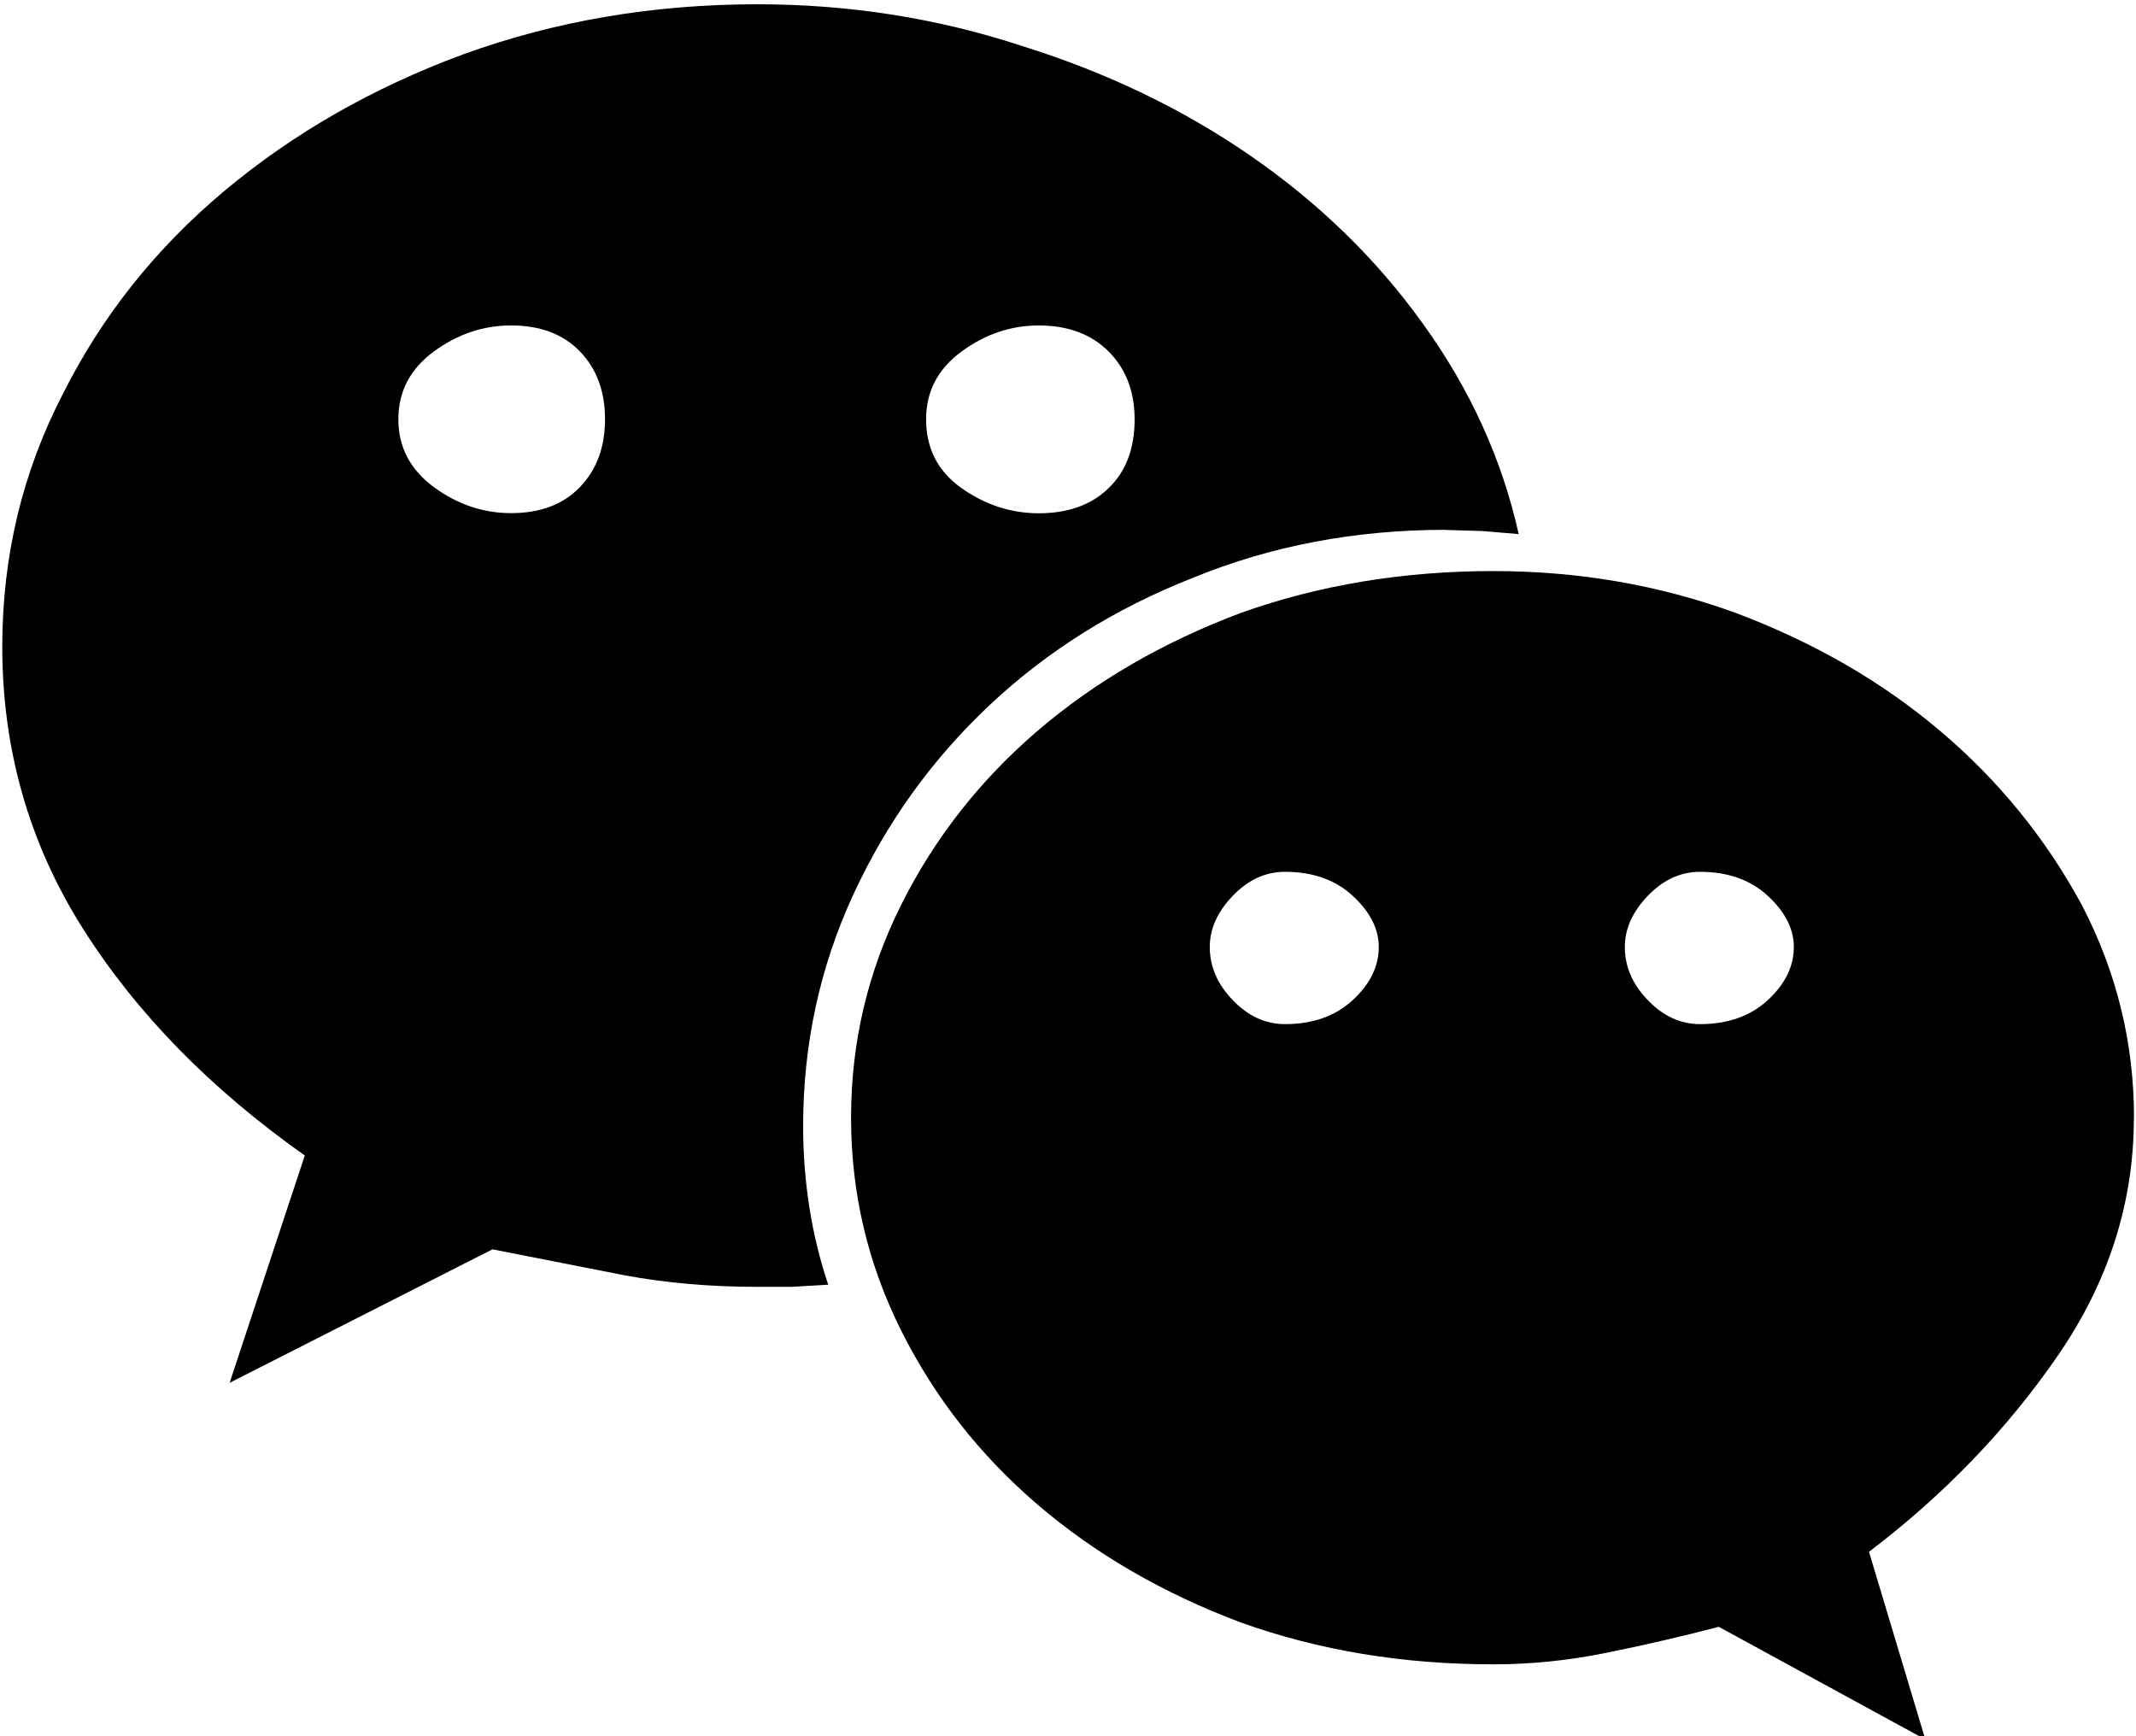
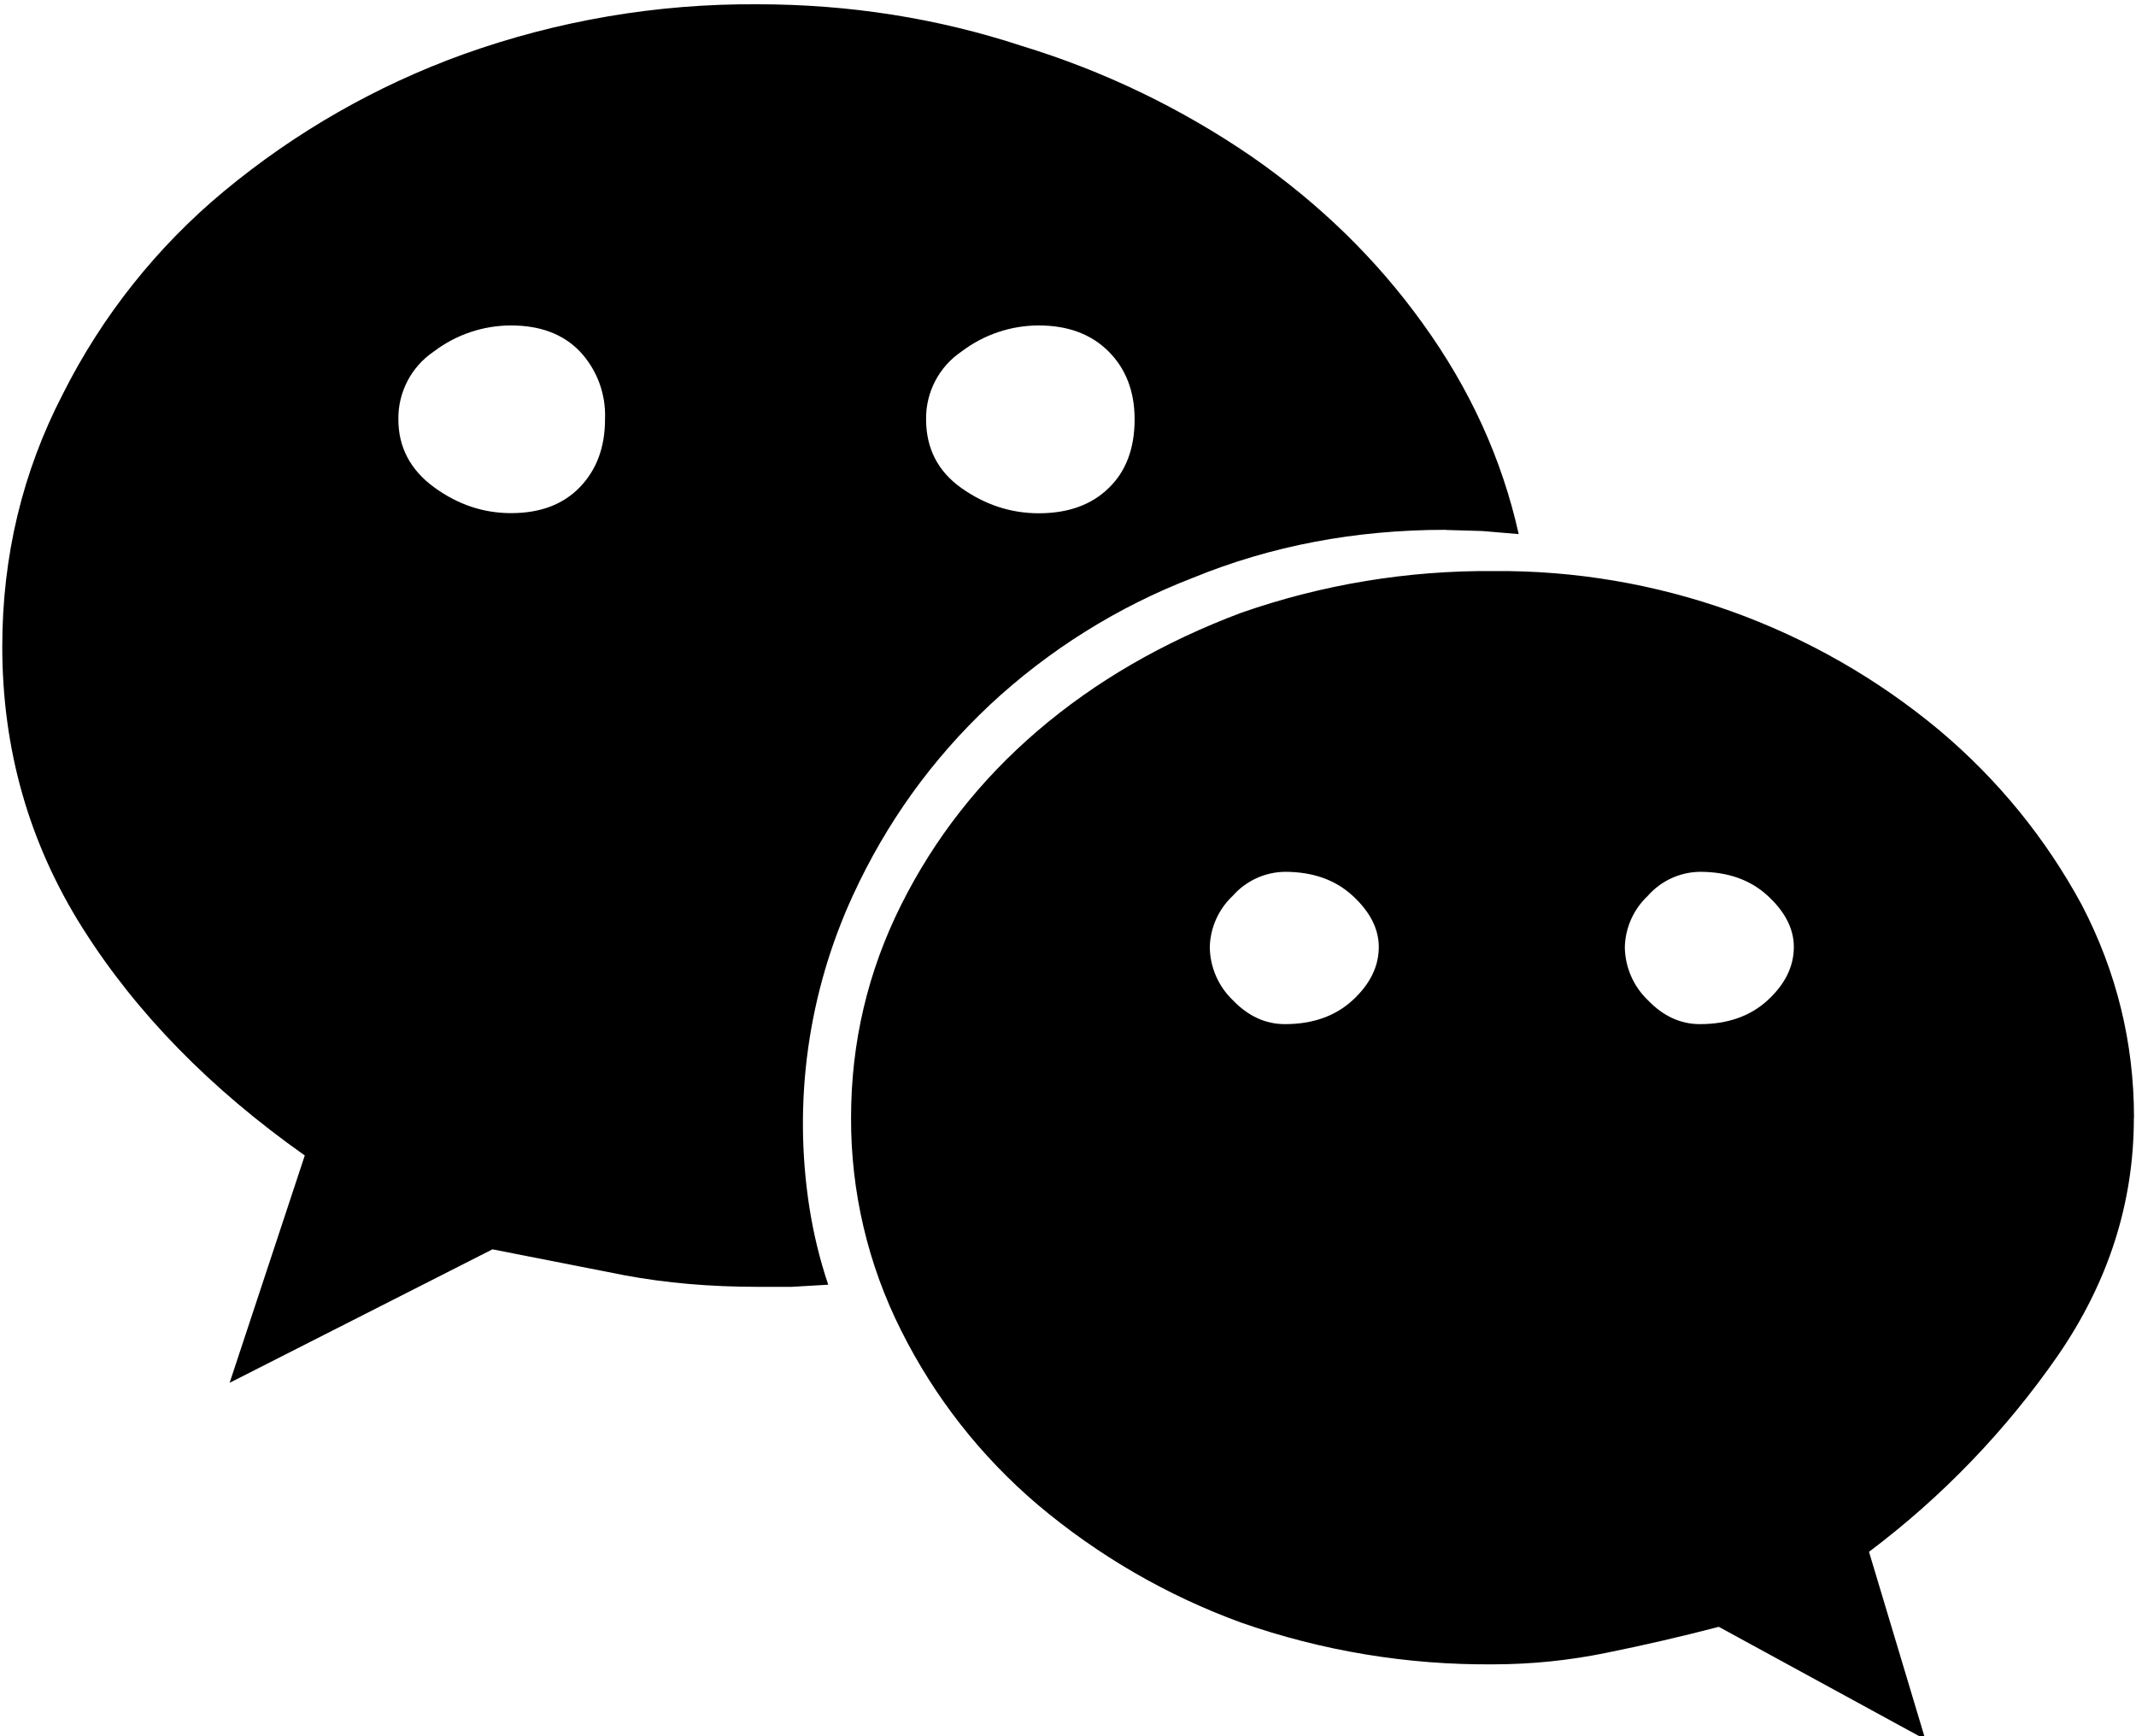
- <svg xmlns="http://www.w3.org/2000/svg" width="16" height="13" viewBox="0 0 16 13">
-   <path d="M10.828 3.969c-.677 0-1.307.12-1.891.359-.583.229-1.091.547-1.523.953-.432.406-.773.88-1.023 1.422-.25.542-.375 1.12-.375 1.734 0 .208.016.411.047.609s.078.391.141.578l-.273.016h-.258c-.354 0-.685-.029-.992-.086l-.992-.195-1.969 1 .563-1.703c-.708-.5-1.263-1.068-1.664-1.703s-.602-1.339-.602-2.109c0-.677.151-1.307.453-1.891.292-.583.695-1.091 1.211-1.523.516-.432 1.112-.773 1.789-1.023.688-.25 1.422-.375 2.203-.375.688 0 1.349.104 1.984.313.635.198 1.208.474 1.719.828.51.354.937.771 1.281 1.25.354.49.594 1.016.719 1.578l-.273-.023-.273-.008zm-3.047-1.531c-.208 0-.401.065-.578.195-.177.13-.266.299-.266.508 0 .219.089.391.266.516.177.125.37.188.578.188.219 0 .393-.062.523-.188.13-.125.195-.297.195-.516 0-.208-.065-.378-.195-.508s-.305-.195-.523-.195zm-3.953 1.406c.219 0 .391-.065.516-.195s.188-.299.188-.508c0-.208-.062-.378-.188-.508-.125-.13-.297-.195-.516-.195-.208 0-.401.065-.578.195-.177.13-.266.299-.266.508 0 .208.089.378.266.508.177.13.37.195.578.195zm12.156 4.531c0 .635-.19 1.229-.57 1.781-.38.552-.852 1.042-1.414 1.469l.422 1.406-1.547-.844c-.281.073-.562.138-.844.195-.281.057-.562.086-.844.086-.677 0-1.307-.104-1.891-.313-.583-.219-1.091-.513-1.523-.883-.432-.37-.773-.805-1.023-1.305-.25-.5-.375-1.031-.375-1.594 0-.563.125-1.094.375-1.594s.591-.935 1.023-1.305c.432-.37.94-.664 1.523-.883.583-.208 1.214-.313 1.891-.313.635 0 1.24.104 1.813.313.583.219 1.094.513 1.531.883.438.37.792.805 1.063 1.305.26.5.391 1.031.391 1.594zm-6.359-.703c.208 0 .378-.06.508-.18s.195-.253.195-.398c0-.135-.065-.263-.195-.383s-.299-.18-.508-.18c-.146 0-.276.06-.391.18-.115.12-.172.247-.172.383 0 .146.057.279.172.398.115.12.245.18.391.18zm3.109 0c.208 0 .378-.06.508-.18s.195-.253.195-.398c0-.135-.065-.263-.195-.383s-.299-.18-.508-.18c-.146 0-.276.06-.391.18-.115.12-.172.247-.172.383 0 .146.057.279.172.398.115.12.245.18.391.18z" fill="#000" />
+ <svg xmlns="http://www.w3.org/2000/svg" width="16" height="13">
+   <path d="M10.828 3.969c-.677 0-1.307.12-1.891.359a4.717 4.717 0 0 0-1.523.953c-.432.406-.773.88-1.023 1.422a4.09 4.09 0 0 0-.328 2.343c.031.198.078.391.141.578l-.273.016h-.258c-.354 0-.685-.029-.992-.086l-.992-.195-1.969 1 .563-1.703c-.708-.5-1.263-1.068-1.664-1.703S.017 5.614.017 4.844c0-.677.151-1.307.453-1.891A4.736 4.736 0 0 1 1.681 1.43 5.993 5.993 0 0 1 3.47.407 6.4 6.4 0 0 1 5.673.032c.688 0 1.349.104 1.984.313a6.278 6.278 0 0 1 1.719.828c.51.354.937.771 1.281 1.25.354.49.594 1.016.719 1.578l-.273-.023-.273-.008zM7.781 2.438a.957.957 0 0 0-.578.195.603.603 0 0 0-.266.508c0 .219.089.391.266.516.177.125.37.188.578.188.219 0 .393-.062.523-.188.13-.125.195-.297.195-.516 0-.208-.065-.378-.195-.508s-.305-.195-.523-.195zM3.828 3.844c.219 0 .391-.065.516-.195s.188-.299.188-.508a.7.7 0 0 0-.188-.508c-.125-.13-.297-.195-.516-.195a.957.957 0 0 0-.578.195.603.603 0 0 0-.266.508c0 .208.089.378.266.508.177.13.37.195.578.195zm12.156 4.531c0 .635-.19 1.229-.57 1.781A6.402 6.402 0 0 1 14 11.625l.422 1.406-1.547-.844c-.281.073-.562.138-.844.195a4.234 4.234 0 0 1-.844.086 5.57 5.57 0 0 1-1.891-.313 5.042 5.042 0 0 1-1.523-.883A4.144 4.144 0 0 1 6.75 9.967a3.516 3.516 0 0 1-.375-1.594c0-.563.125-1.094.375-1.594s.591-.935 1.023-1.305c.432-.37.94-.664 1.523-.883a5.59 5.59 0 0 1 1.891-.313 5.146 5.146 0 0 1 3.344 1.196c.438.37.792.805 1.063 1.305.26.5.391 1.031.391 1.594zm-6.359-.703c.208 0 .378-.06.508-.18s.195-.253.195-.398c0-.135-.065-.263-.195-.383s-.299-.18-.508-.18a.529.529 0 0 0-.391.18.546.546 0 0 0-.172.383.56.56 0 0 0 .172.398c.115.12.245.18.391.18zm3.109 0c.208 0 .378-.06.508-.18s.195-.253.195-.398c0-.135-.065-.263-.195-.383s-.299-.18-.508-.18a.529.529 0 0 0-.391.18.546.546 0 0 0-.172.383.56.56 0 0 0 .172.398c.115.12.245.18.391.18z" />
</svg>
